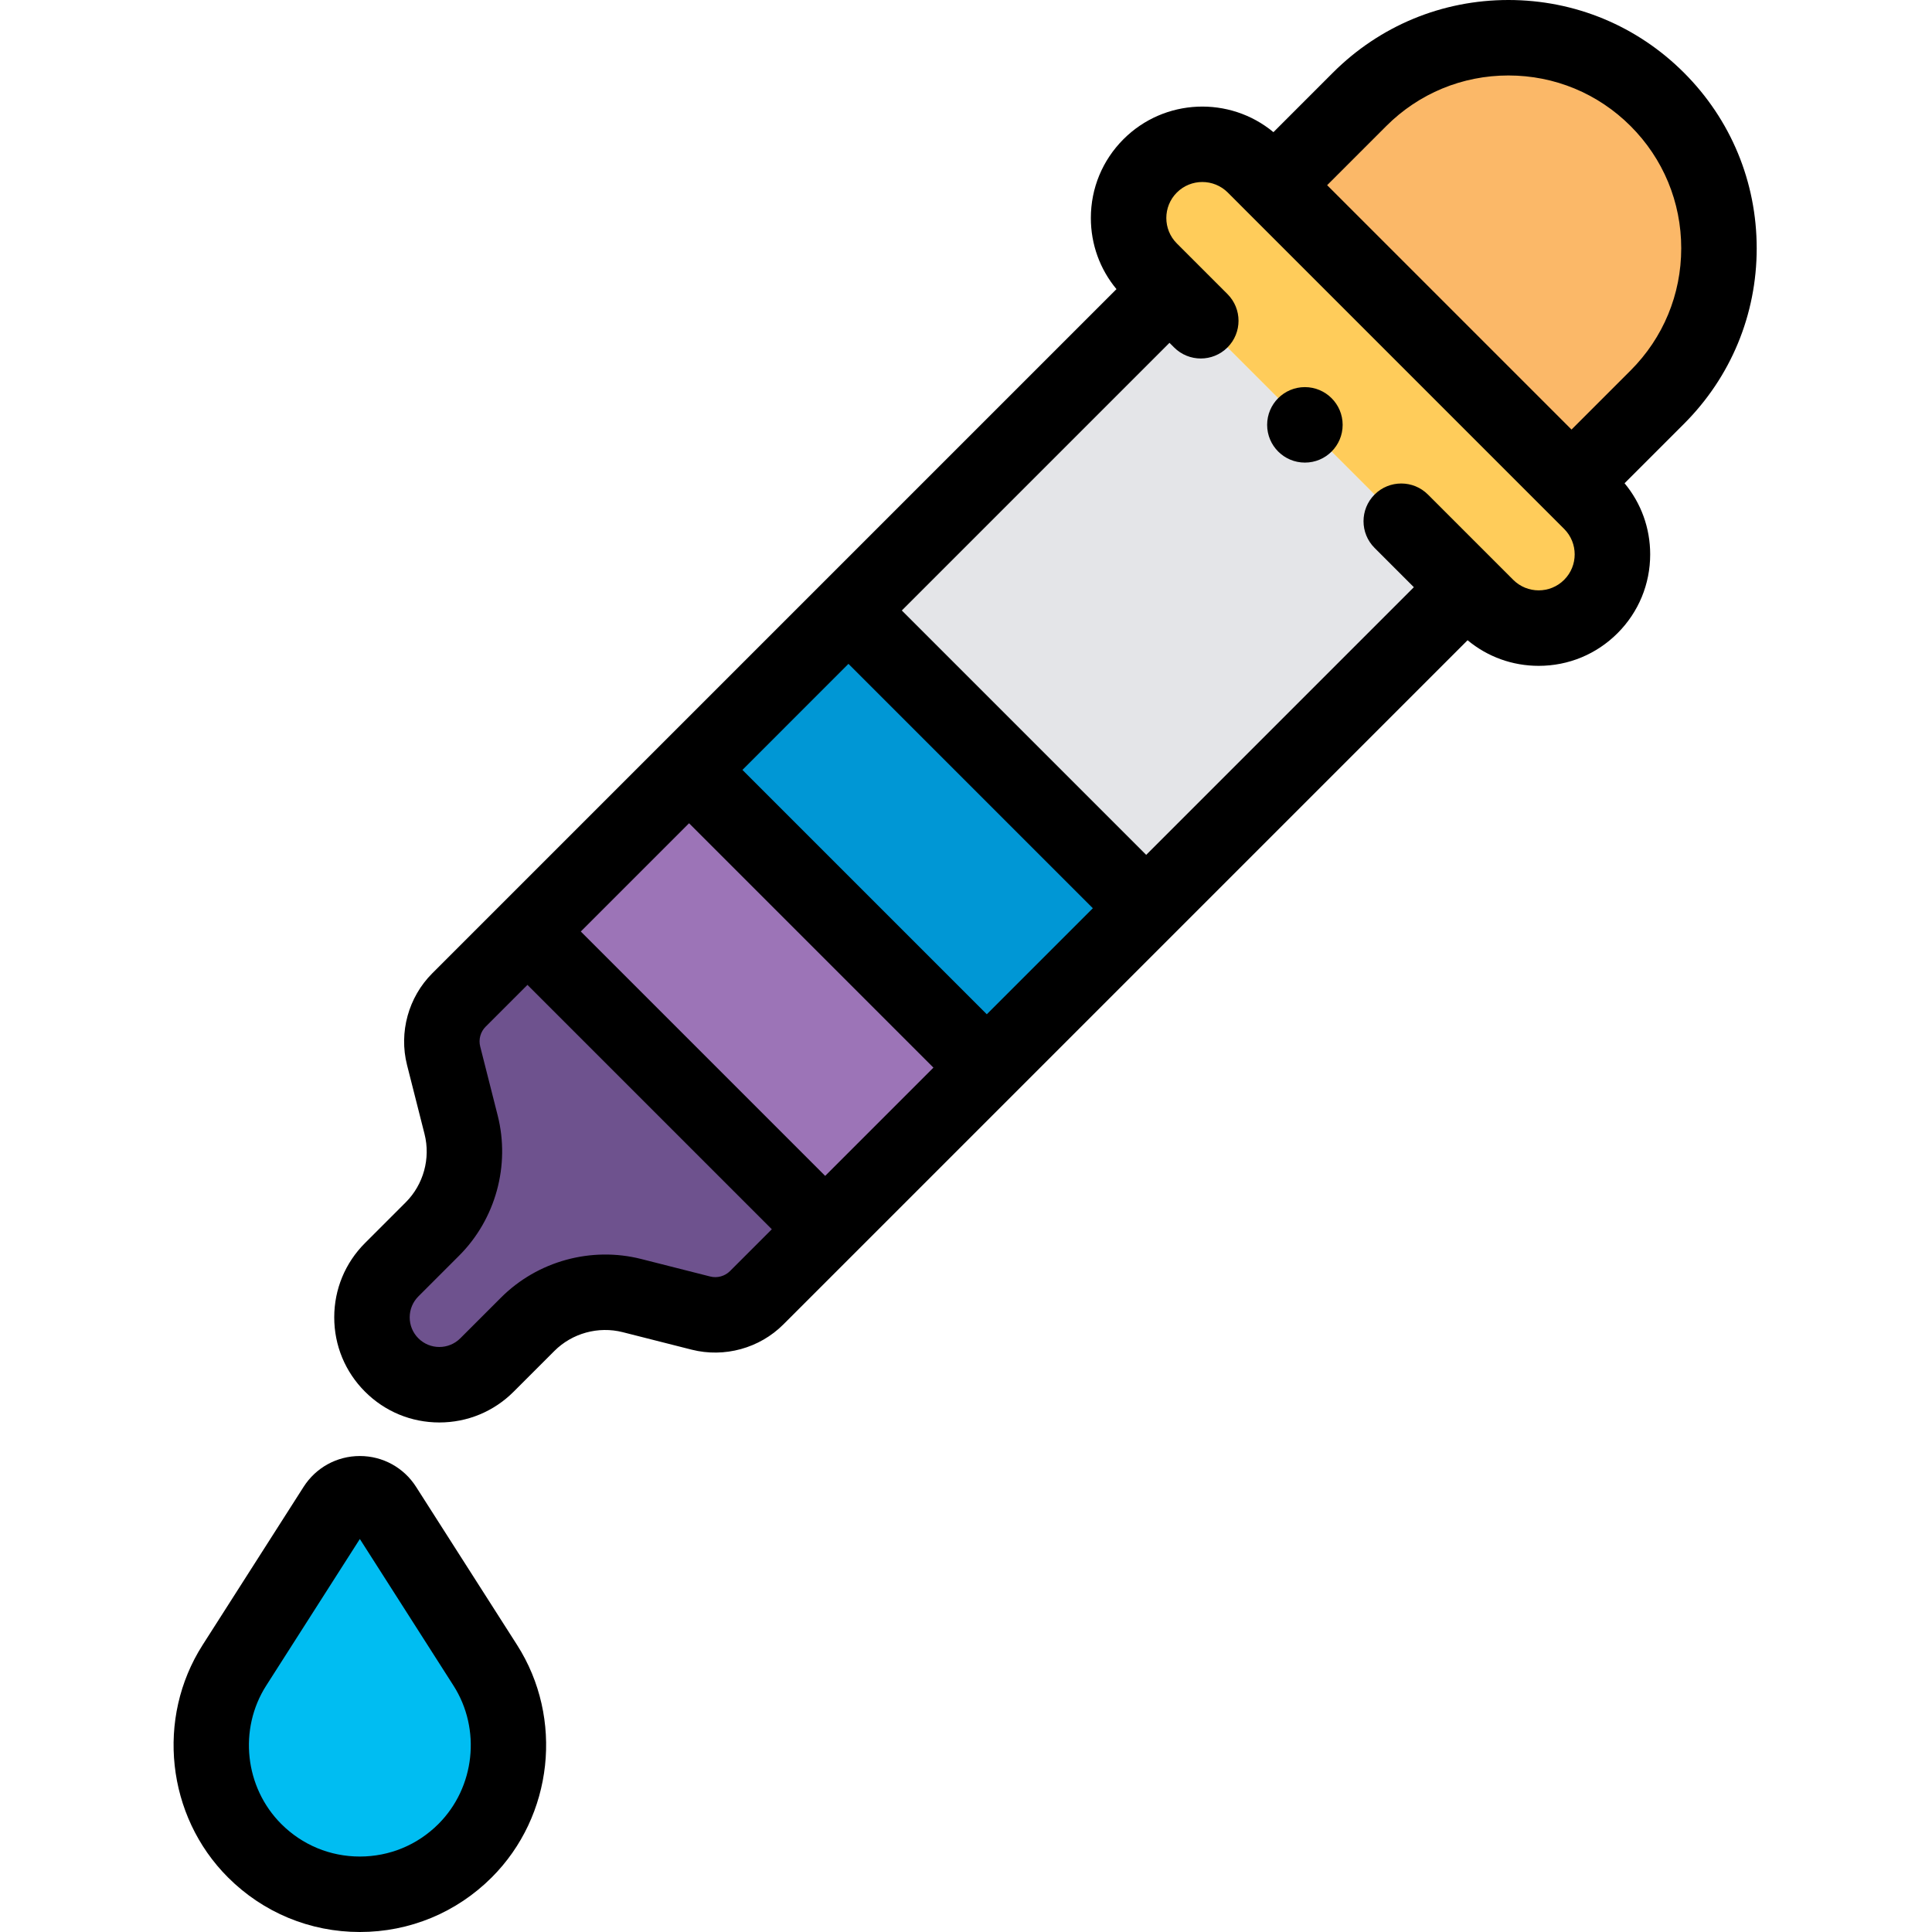
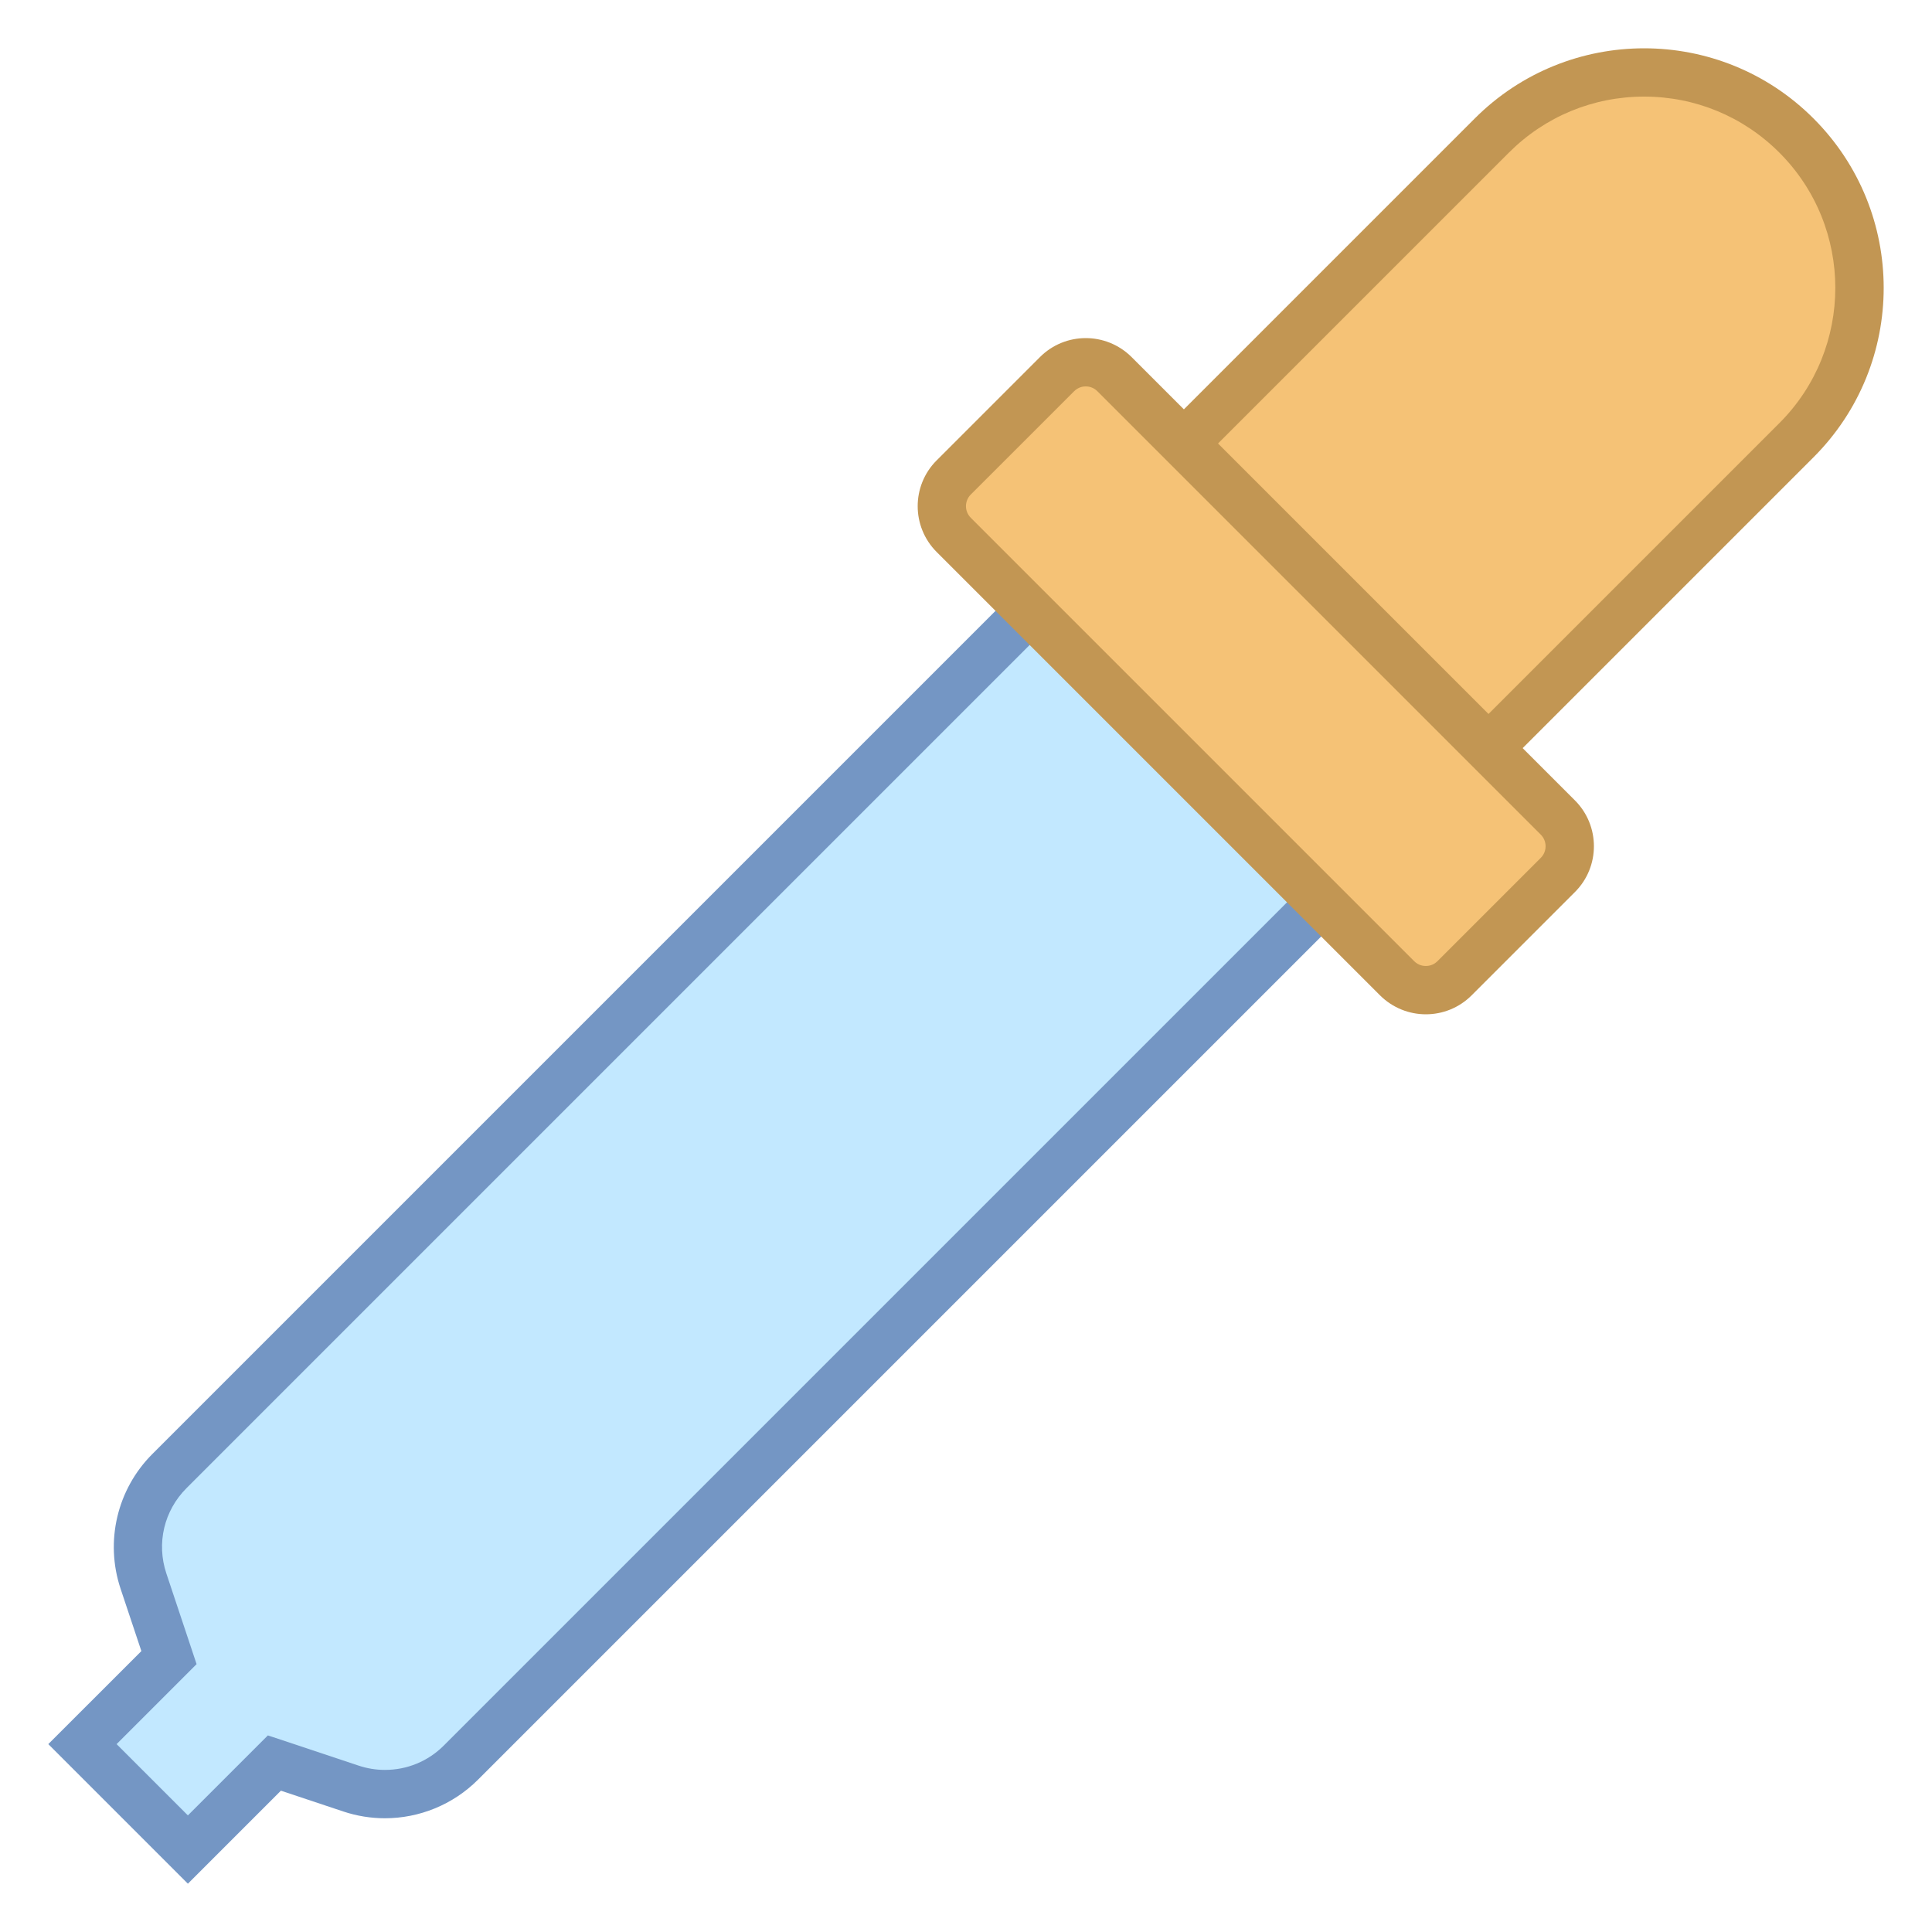
- <svg xmlns="http://www.w3.org/2000/svg" height="512pt" viewBox="-46 0 512 512" width="512pt">
-   <path d="m55.84 399.406c-3.02-4.727-9.93-4.727-12.949 0l-26.77 41.914c-9.965 15.605-7.738 36.035 5.352 49.125 15.406 15.406 40.379 15.406 55.785 0 13.09-13.09 15.316-33.52 5.352-49.125zm0 0" fill="#00bdf2" />
-   <path d="m207.887 290.559 19.254-19.254zm0 0" fill="#e4e5e8" />
-   <path d="m178.848 161.785 85.074-85.074 78.906 78.906-85.074 85.074zm0 0" fill="#e4e5e8" />
-   <path d="m286.445 43.953c-7.633-7.629-20.004-7.629-27.637 0-7.633 7.633-7.633 20.008 0 27.641l89.141 89.141c7.633 7.633 20.008 7.633 27.637 0 7.633-7.633 7.633-20.004 0-27.637zm0 0" fill="#ffcc5a" />
-   <path d="m393.199 26.344c-21.789-21.789-57.117-21.789-78.906 0l-22.73 22.73 78.906 78.902 22.73-22.73c21.789-21.789 21.789-57.113 0-78.902zm0 0" fill="#fbb868" />
-   <path d="m93.777 246.859-18.156 18.156c-3.859 3.859-5.402 9.469-4.062 14.762l4.641 18.293c2.512 9.902-.379 20.398-7.602 27.621l-10.797 10.797c-6.973 6.973-6.973 18.277 0 25.25 6.977 6.973 18.281 6.973 25.254 0l10.793-10.797c7.227-7.223 17.719-10.109 27.621-7.598l18.293 4.637c5.293 1.344 10.902-.199 14.766-4.062l18.152-18.152zm0 0" fill="#6e528e" />
-   <path d="m136.605 204.031-42.828 42.828 78.902 78.906 35.207-35.207 7.625-7.621zm0 0" fill="#9c74b7" />
-   <path d="m136.605 204.031 78.906 78.906 11.629-11.633 30.613-30.613-78.902-78.906zm0 0" fill="#0097d5" />
-   <path d="m91.035 435.938-26.77-41.91c-3.266-5.113-8.836-8.168-14.902-8.168-6.066 0-11.637 3.055-14.902 8.164l-26.766 41.914c-12.395 19.402-9.574 45.301 6.707 61.578 9.34 9.34 21.754 14.484 34.961 14.484 13.211 0 25.625-5.145 34.965-14.48 16.281-16.281 19.102-42.176 6.707-61.582zm-20.848 47.438c-5.562 5.562-12.957 8.625-20.824 8.625-7.863 0-15.258-3.062-20.82-8.625-9.695-9.695-11.375-25.117-3.996-36.672l24.816-38.855 24.816 38.855c7.379 11.555 5.699 26.977-3.992 36.672zm0 0" />
-   <path d="m419.543 65.793c0-17.574-6.844-34.098-19.273-46.523-12.426-12.426-28.949-19.27-46.523-19.27-17.574 0-34.094 6.844-46.523 19.27l-15.75 15.754c-11.594-9.621-28.875-9-39.734 1.859-5.582 5.582-8.652 13-8.652 20.891 0 6.965 2.395 13.559 6.789 18.848l-163.172 163.168-18.152 18.152c-6.32 6.32-8.883 15.629-6.684 24.297l4.637 18.289c1.637 6.453-.27 13.387-4.977 18.094l-10.797 10.797c-5.262 5.262-8.156 12.254-8.156 19.695 0 7.441 2.895 14.438 8.156 19.695 5.262 5.262 12.258 8.16 19.699 8.16 7.438 0 14.434-2.898 19.695-8.16l10.793-10.793c4.707-4.707 11.641-6.613 18.094-4.98l18.293 4.641c8.668 2.191 17.977-.367 24.293-6.688l18.137-18.133c.004-.008.012-.012.02-.02l163.168-163.168c5.289 4.395 11.883 6.789 18.848 6.789 7.891 0 15.309-3.074 20.891-8.652 5.578-5.582 8.652-13 8.652-20.891 0-6.965-2.395-13.559-6.789-18.848l15.75-15.75c12.426-12.426 19.27-28.949 19.27-46.523zm-204.031 203-64.762-64.762 28.102-28.105 64.762 64.766zm-78.906-50.621 64.762 64.762-28.688 28.688-64.762-64.762zm5.613 120.117-18.293-4.641c-13.25-3.359-27.484.559-37.148 10.223l-10.797 10.797c-3.062 3.062-8.047 3.062-11.105 0-1.484-1.484-2.301-3.457-2.301-5.555 0-2.098.816-4.07 2.301-5.555l10.793-10.793c9.668-9.668 13.582-23.902 10.223-37.152l-4.637-18.293c-.473-1.867.078-3.871 1.441-5.234l11.082-11.082 64.762 64.762-11.082 11.082c-1.363 1.363-3.371 1.914-5.238 1.441zm226.297-184.629c-3.723 3.723-9.773 3.723-13.496 0l-22.602-22.602c-3.906-3.902-10.234-3.902-14.141 0-3.906 3.906-3.906 10.238 0 14.145l10.41 10.41-70.934 70.934-64.762-64.762 70.934-70.934 1.227 1.227c3.902 3.902 10.234 3.902 14.141 0 3.906-3.906 3.906-10.238 0-14.145l-13.414-13.414c-3.723-3.719-3.723-9.773 0-13.496 3.719-3.719 9.773-3.719 13.496 0l5.082 5.086c.012.012.023.023.035.035l78.902 78.906h.004l5.117 5.117c3.723 3.723 3.723 9.773 0 13.492zm17.613-55.484-15.66 15.66-64.762-64.762 15.66-15.66c8.648-8.648 20.148-13.414 32.379-13.414 12.234 0 23.734 4.766 32.383 13.414 8.648 8.648 13.414 20.148 13.414 32.379 0 12.234-4.766 23.73-13.414 32.383zm0 0" />
-   <path d="m299.805 102.59c-5.523 0-10 4.477-10 10 0 5.52 4.477 10 10 10h.023c5.523 0 9.988-4.48 9.988-10 0-5.523-4.488-10-10.012-10zm0 0" />
+ <svg xmlns="http://www.w3.org/2000/svg" viewBox="0 0 40 40" width="30px" height="30px">
+   <path fill="#f5c276" d="M23.598,10.095l7.289-7.289C31.729,1.964,32.849,1.5,34.04,1.5s2.312,0.464,3.153,1.306 C38.036,3.648,38.5,4.769,38.5,5.96c0,1.191-0.464,2.311-1.307,3.153l-7.288,7.289L23.598,10.095z" />
+   <path fill="#c29653" d="M34.04,2c1.058,0,2.052,0.412,2.8,1.16c1.544,1.544,1.544,4.056,0,5.6l-6.935,6.935l-5.6-5.6 L31.24,3.16C31.988,2.412,32.983,2,34.04,2 M34.04,1c-1.269,0-2.539,0.484-3.507,1.453l-7.642,7.642l7.014,7.014l7.642-7.642 c1.937-1.937,1.937-5.077,0-7.014C36.579,1.484,35.31,1,34.04,1L34.04,1z" />
+   <path fill="#c2e8ff" d="M1.707,36.11l1.792-1.791l-0.528-1.586c-0.27-0.804-0.063-1.676,0.536-2.276l18.019-18.019 l6.036,6.035L9.543,36.493c-0.421,0.42-0.979,0.651-1.574,0.651l0,0c-0.238,0-0.475-0.038-0.702-0.114l-1.585-0.529L3.89,38.293 L1.707,36.11z" />
+   <path fill="#7496c4" d="M21.526,13.146l5.328,5.328L9.189,36.139c-0.326,0.326-0.759,0.505-1.22,0.505 c-0.185,0-0.369-0.03-0.545-0.089l-1.292-0.431L5.546,35.93l-0.437,0.437L3.89,37.586L2.414,36.11l1.219-1.219l0.437-0.437 l-0.195-0.586l-0.431-1.292c-0.208-0.624-0.048-1.3,0.417-1.765L21.526,13.146 M21.526,11.732L3.154,30.104 c-0.73,0.73-0.984,1.809-0.658,2.788l0.431,1.292L1,36.11L3.89,39l1.926-1.926l1.292,0.431c0.282,0.094,0.573,0.14,0.861,0.14 c0.711,0,1.407-0.279,1.927-0.798l18.372-18.372L21.526,11.732L21.526,11.732z" />
+   <g>
+     <path fill="#f5c276" d="M29.521,20.5c-0.225,0-0.436-0.087-0.595-0.246l-9.181-9.18c-0.327-0.328-0.327-0.861,0-1.189 l2.139-2.139c0.159-0.159,0.37-0.246,0.595-0.246c0.224,0,0.435,0.087,0.594,0.246l9.181,9.18c0.327,0.328,0.327,0.861,0,1.189 l-2.139,2.139C29.956,20.413,29.745,20.5,29.521,20.5z" />
+     <path fill="#c29653" d="M22.479,8c0.053,0,0.154,0.013,0.241,0.1l9.18,9.18c0.133,0.133,0.133,0.349,0,0.481L29.761,19.9 c-0.087,0.087-0.188,0.1-0.241,0.1s-0.154-0.013-0.241-0.1l-9.18-9.18c-0.133-0.133-0.133-0.349,0-0.481L22.239,8.1 C22.325,8.013,22.427,8,22.479,8 M22.479,7c-0.343,0-0.686,0.131-0.948,0.393l-2.139,2.139c-0.523,0.523-0.523,1.372,0,1.896 l9.18,9.18C28.835,20.869,29.178,21,29.521,21c0.343,0,0.686-0.131,0.948-0.393l2.139-2.139c0.523-0.523,0.523-1.372,0-1.896 l-9.18-9.18C23.165,7.131,22.822,7,22.479,7L22.479,7z" />
+   </g>
</svg>
